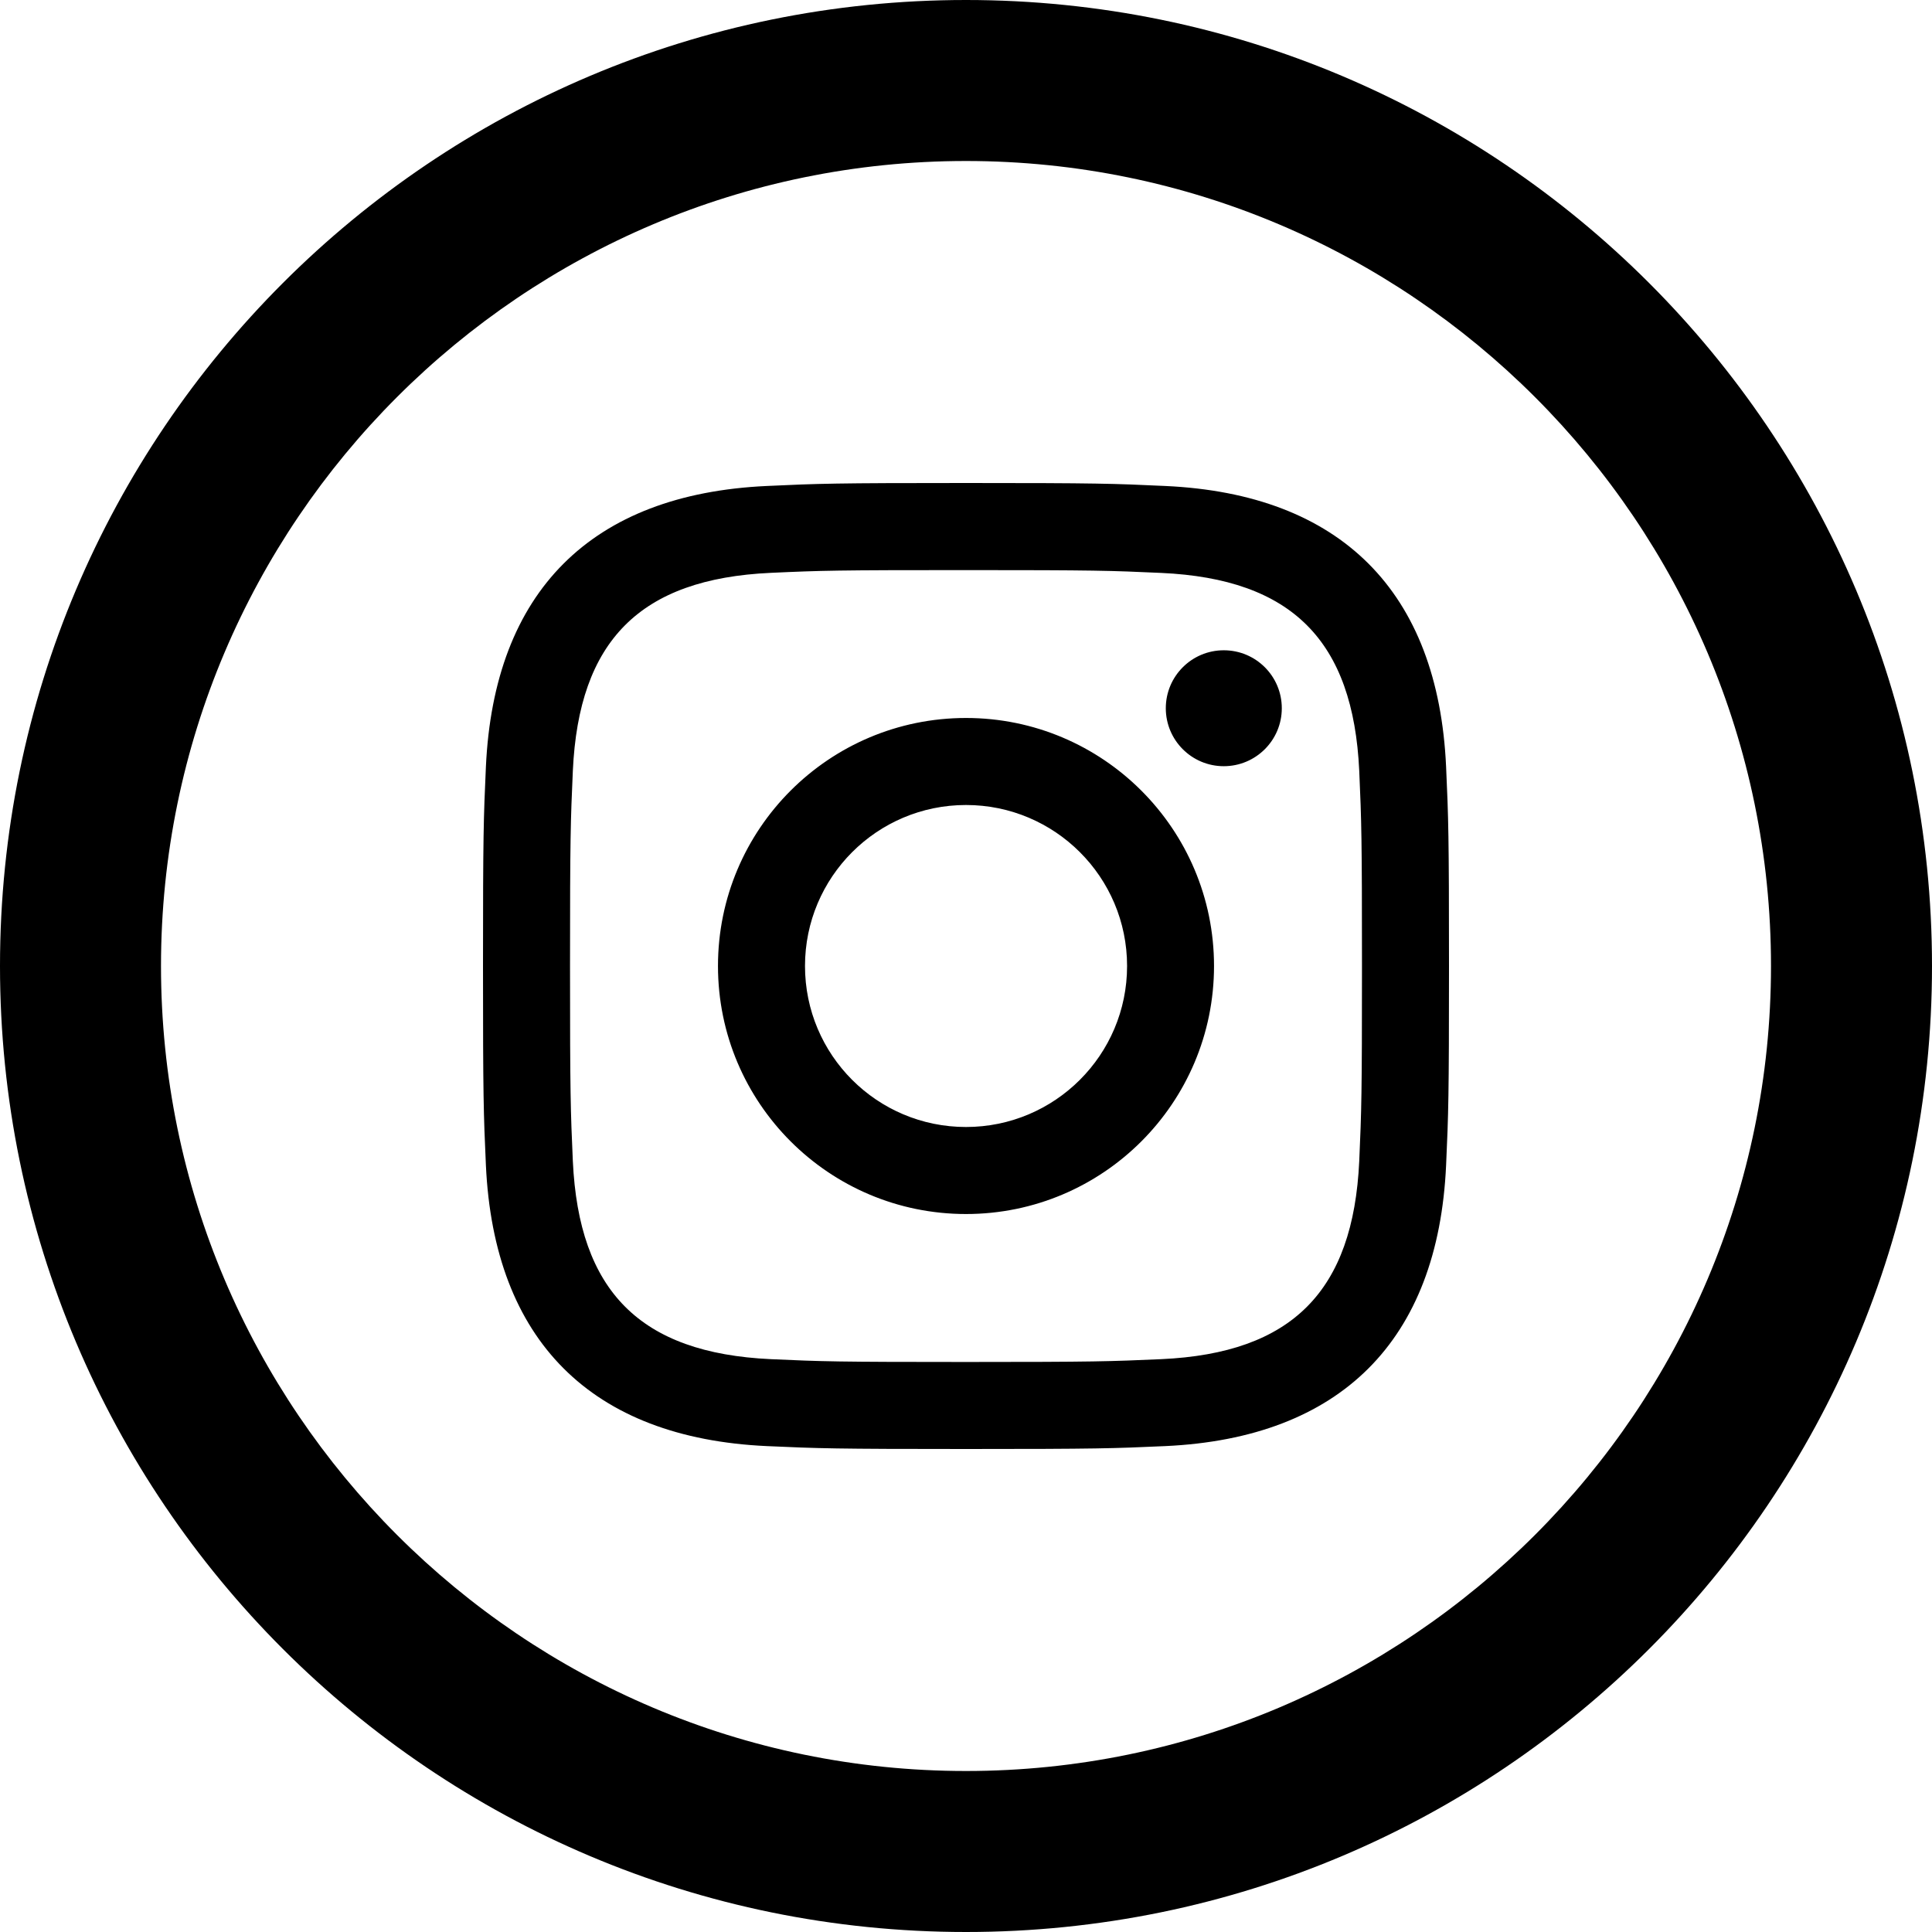
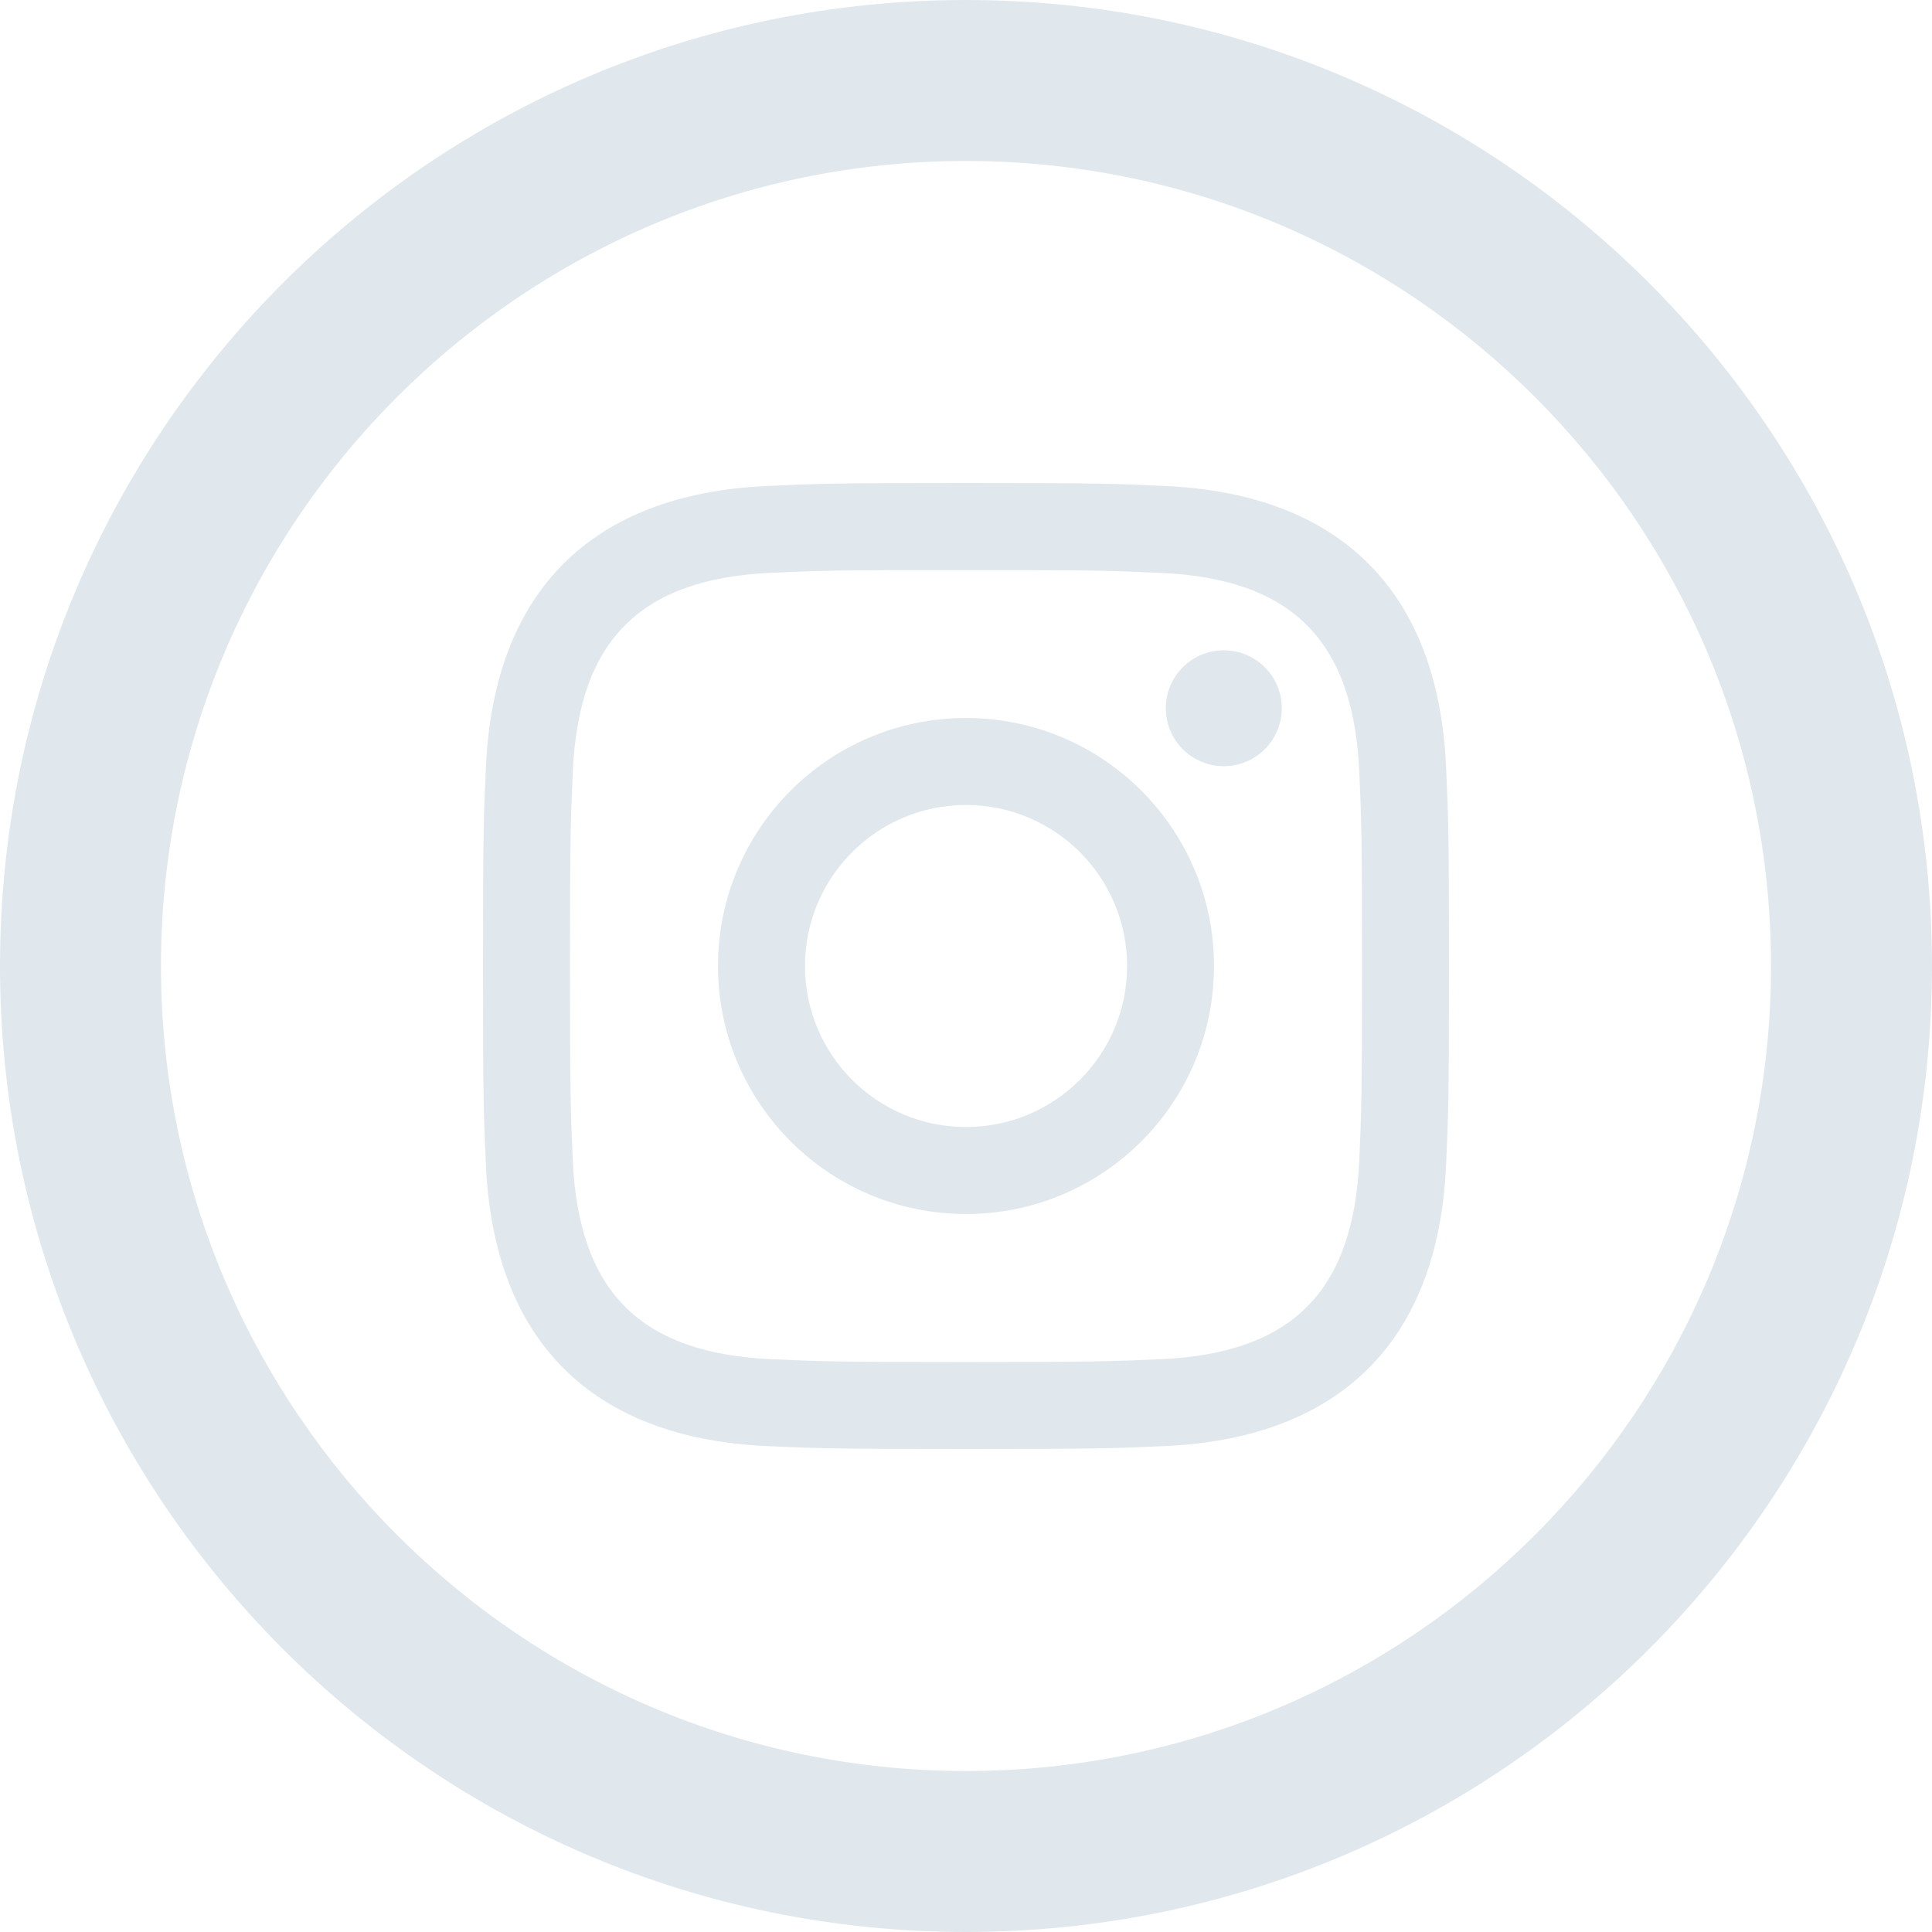
<svg xmlns="http://www.w3.org/2000/svg" width="24" height="24" viewBox="0 0 24 24">
-   <path d="M12 2c5.514 0 10 4.486 10 10s-4.486 10-10 10-10-4.486-10-10 4.486-10 10-10zm0-2c-6.627 0-12 5.373-12 12s5.373 12 12 12 12-5.373 12-12-5.373-12-12-12zm0 7.082c1.602 0 1.792.006 2.425.035 1.627.074 2.385.845 2.46 2.459.028.633.034.822.034 2.424s-.006 1.792-.034 2.424c-.075 1.613-.832 2.386-2.46 2.46-.633.028-.822.035-2.425.035-1.602 0-1.792-.006-2.424-.035-1.63-.075-2.385-.849-2.46-2.46-.028-.632-.035-.822-.035-2.424s.007-1.792.035-2.424c.074-1.615.832-2.386 2.46-2.46.632-.029.822-.034 2.424-.034zm0-1.082c-1.63 0-1.833.007-2.474.037-2.18.1-3.39 1.309-3.49 3.489-.029.641-.036.845-.036 2.474 0 1.63.007 1.834.036 2.474.1 2.179 1.31 3.39 3.49 3.49.641.029.844.036 2.474.036 1.63 0 1.834-.007 2.475-.036 2.176-.1 3.391-1.309 3.489-3.49.029-.64.036-.844.036-2.474 0-1.629-.007-1.833-.036-2.474-.098-2.177-1.309-3.39-3.489-3.489-.641-.03-.845-.037-2.475-.037zm0 2.919c-1.701 0-3.081 1.379-3.081 3.081s1.38 3.081 3.081 3.081 3.081-1.379 3.081-3.081c0-1.701-1.38-3.081-3.081-3.081zm0 5.081c-1.105 0-2-.895-2-2 0-1.104.895-2 2-2 1.104 0 2.001.895 2.001 2s-.897 2-2.001 2zm3.202-5.922c-.397 0-.72.322-.72.72 0 .397.322.72.72.72.398 0 .721-.322.721-.72 0-.398-.322-.72-.721-.72z" />
+   <path d="M12 2c5.514 0 10 4.486 10 10s-4.486 10-10 10-10-4.486-10-10 4.486-10 10-10zm0-2c-6.627 0-12 5.373-12 12s5.373 12 12 12 12-5.373 12-12-5.373-12-12-12zm0 7.082c1.602 0 1.792.006 2.425.035 1.627.074 2.385.845 2.46 2.459.028.633.034.822.034 2.424s-.006 1.792-.034 2.424c-.075 1.613-.832 2.386-2.46 2.46-.633.028-.822.035-2.425.035-1.602 0-1.792-.006-2.424-.035-1.63-.075-2.385-.849-2.46-2.46-.028-.632-.035-.822-.035-2.424s.007-1.792.035-2.424c.074-1.615.832-2.386 2.46-2.46.632-.029.822-.034 2.424-.034zm0-1.082c-1.63 0-1.833.007-2.474.037-2.18.1-3.39 1.309-3.49 3.489-.029.641-.036.845-.036 2.474 0 1.63.007 1.834.036 2.474.1 2.179 1.31 3.39 3.49 3.49.641.029.844.036 2.474.036 1.63 0 1.834-.007 2.475-.036 2.176-.1 3.391-1.309 3.489-3.49.029-.64.036-.844.036-2.474 0-1.629-.007-1.833-.036-2.474-.098-2.177-1.309-3.39-3.489-3.489-.641-.03-.845-.037-2.475-.037zm0 2.919c-1.701 0-3.081 1.379-3.081 3.081s1.38 3.081 3.081 3.081 3.081-1.379 3.081-3.081c0-1.701-1.38-3.081-3.081-3.081zm0 5.081c-1.105 0-2-.895-2-2 0-1.104.895-2 2-2 1.104 0 2.001.895 2.001 2s-.897 2-2.001 2zm3.202-5.922c-.397 0-.72.322-.72.72 0 .397.322.72.72.72.398 0 .721-.322.721-.72 0-.398-.322-.72-.721-.72z" fill="#E1E8ED" />
</svg>
